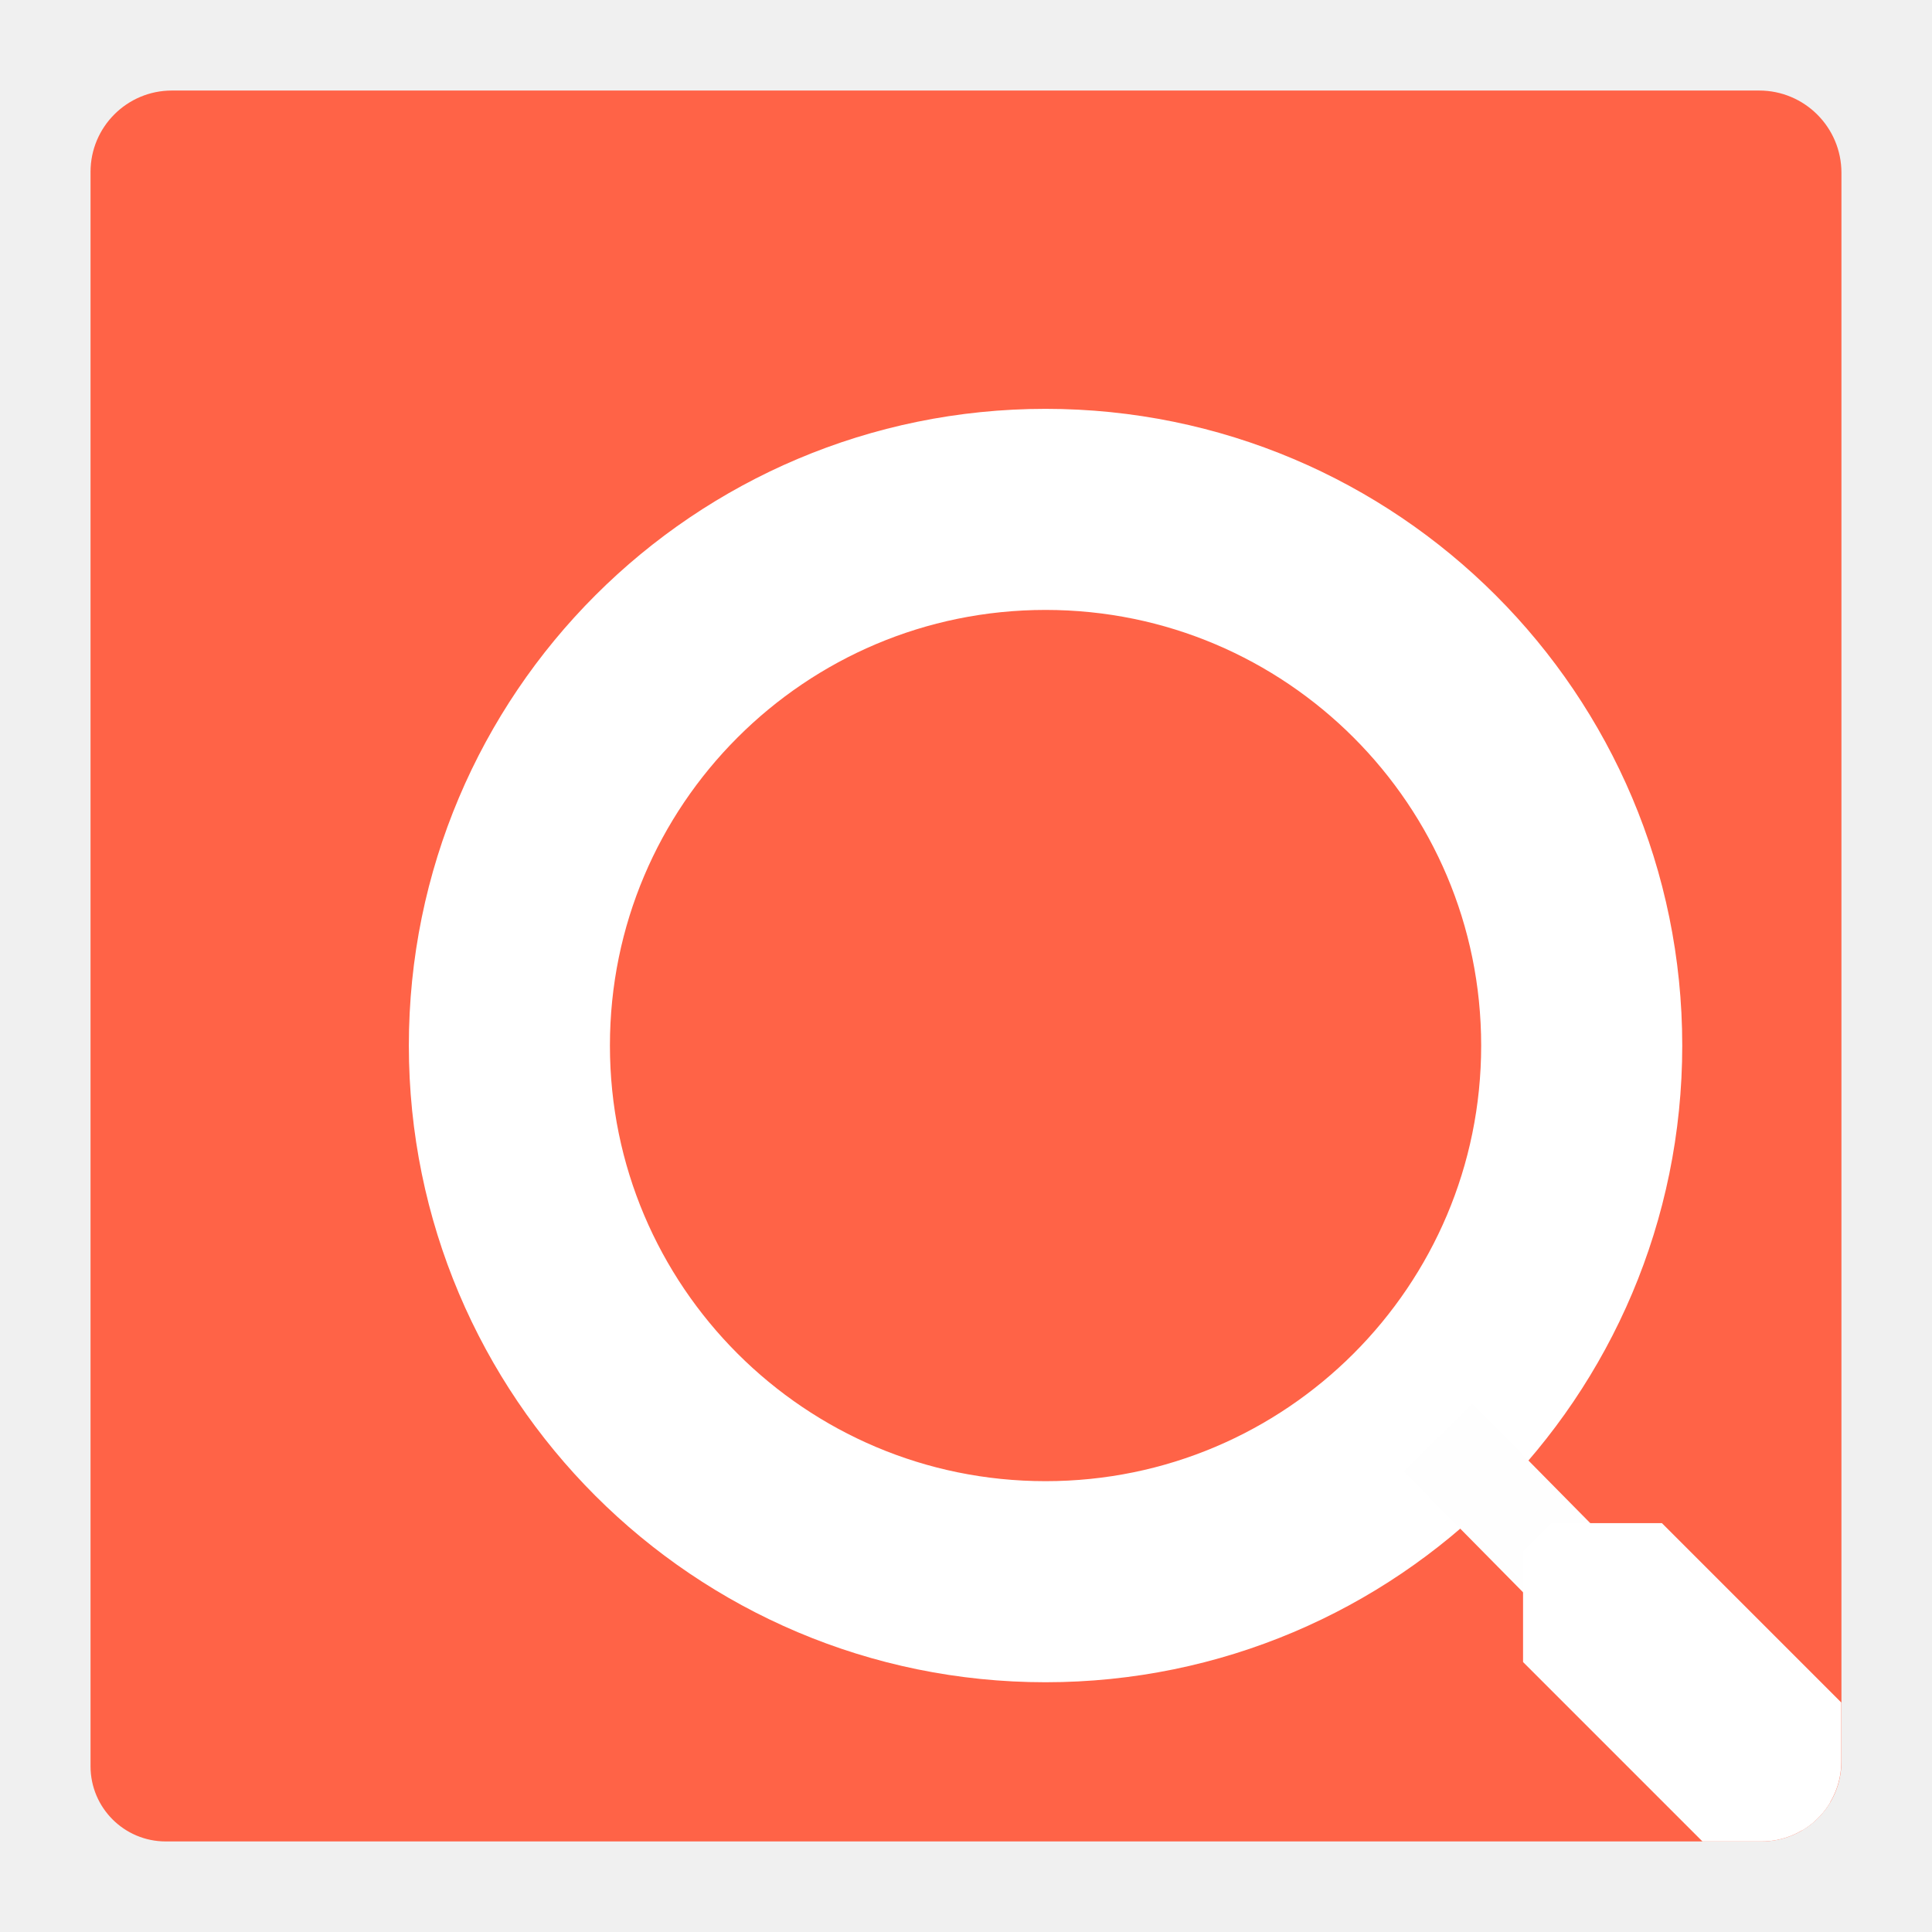
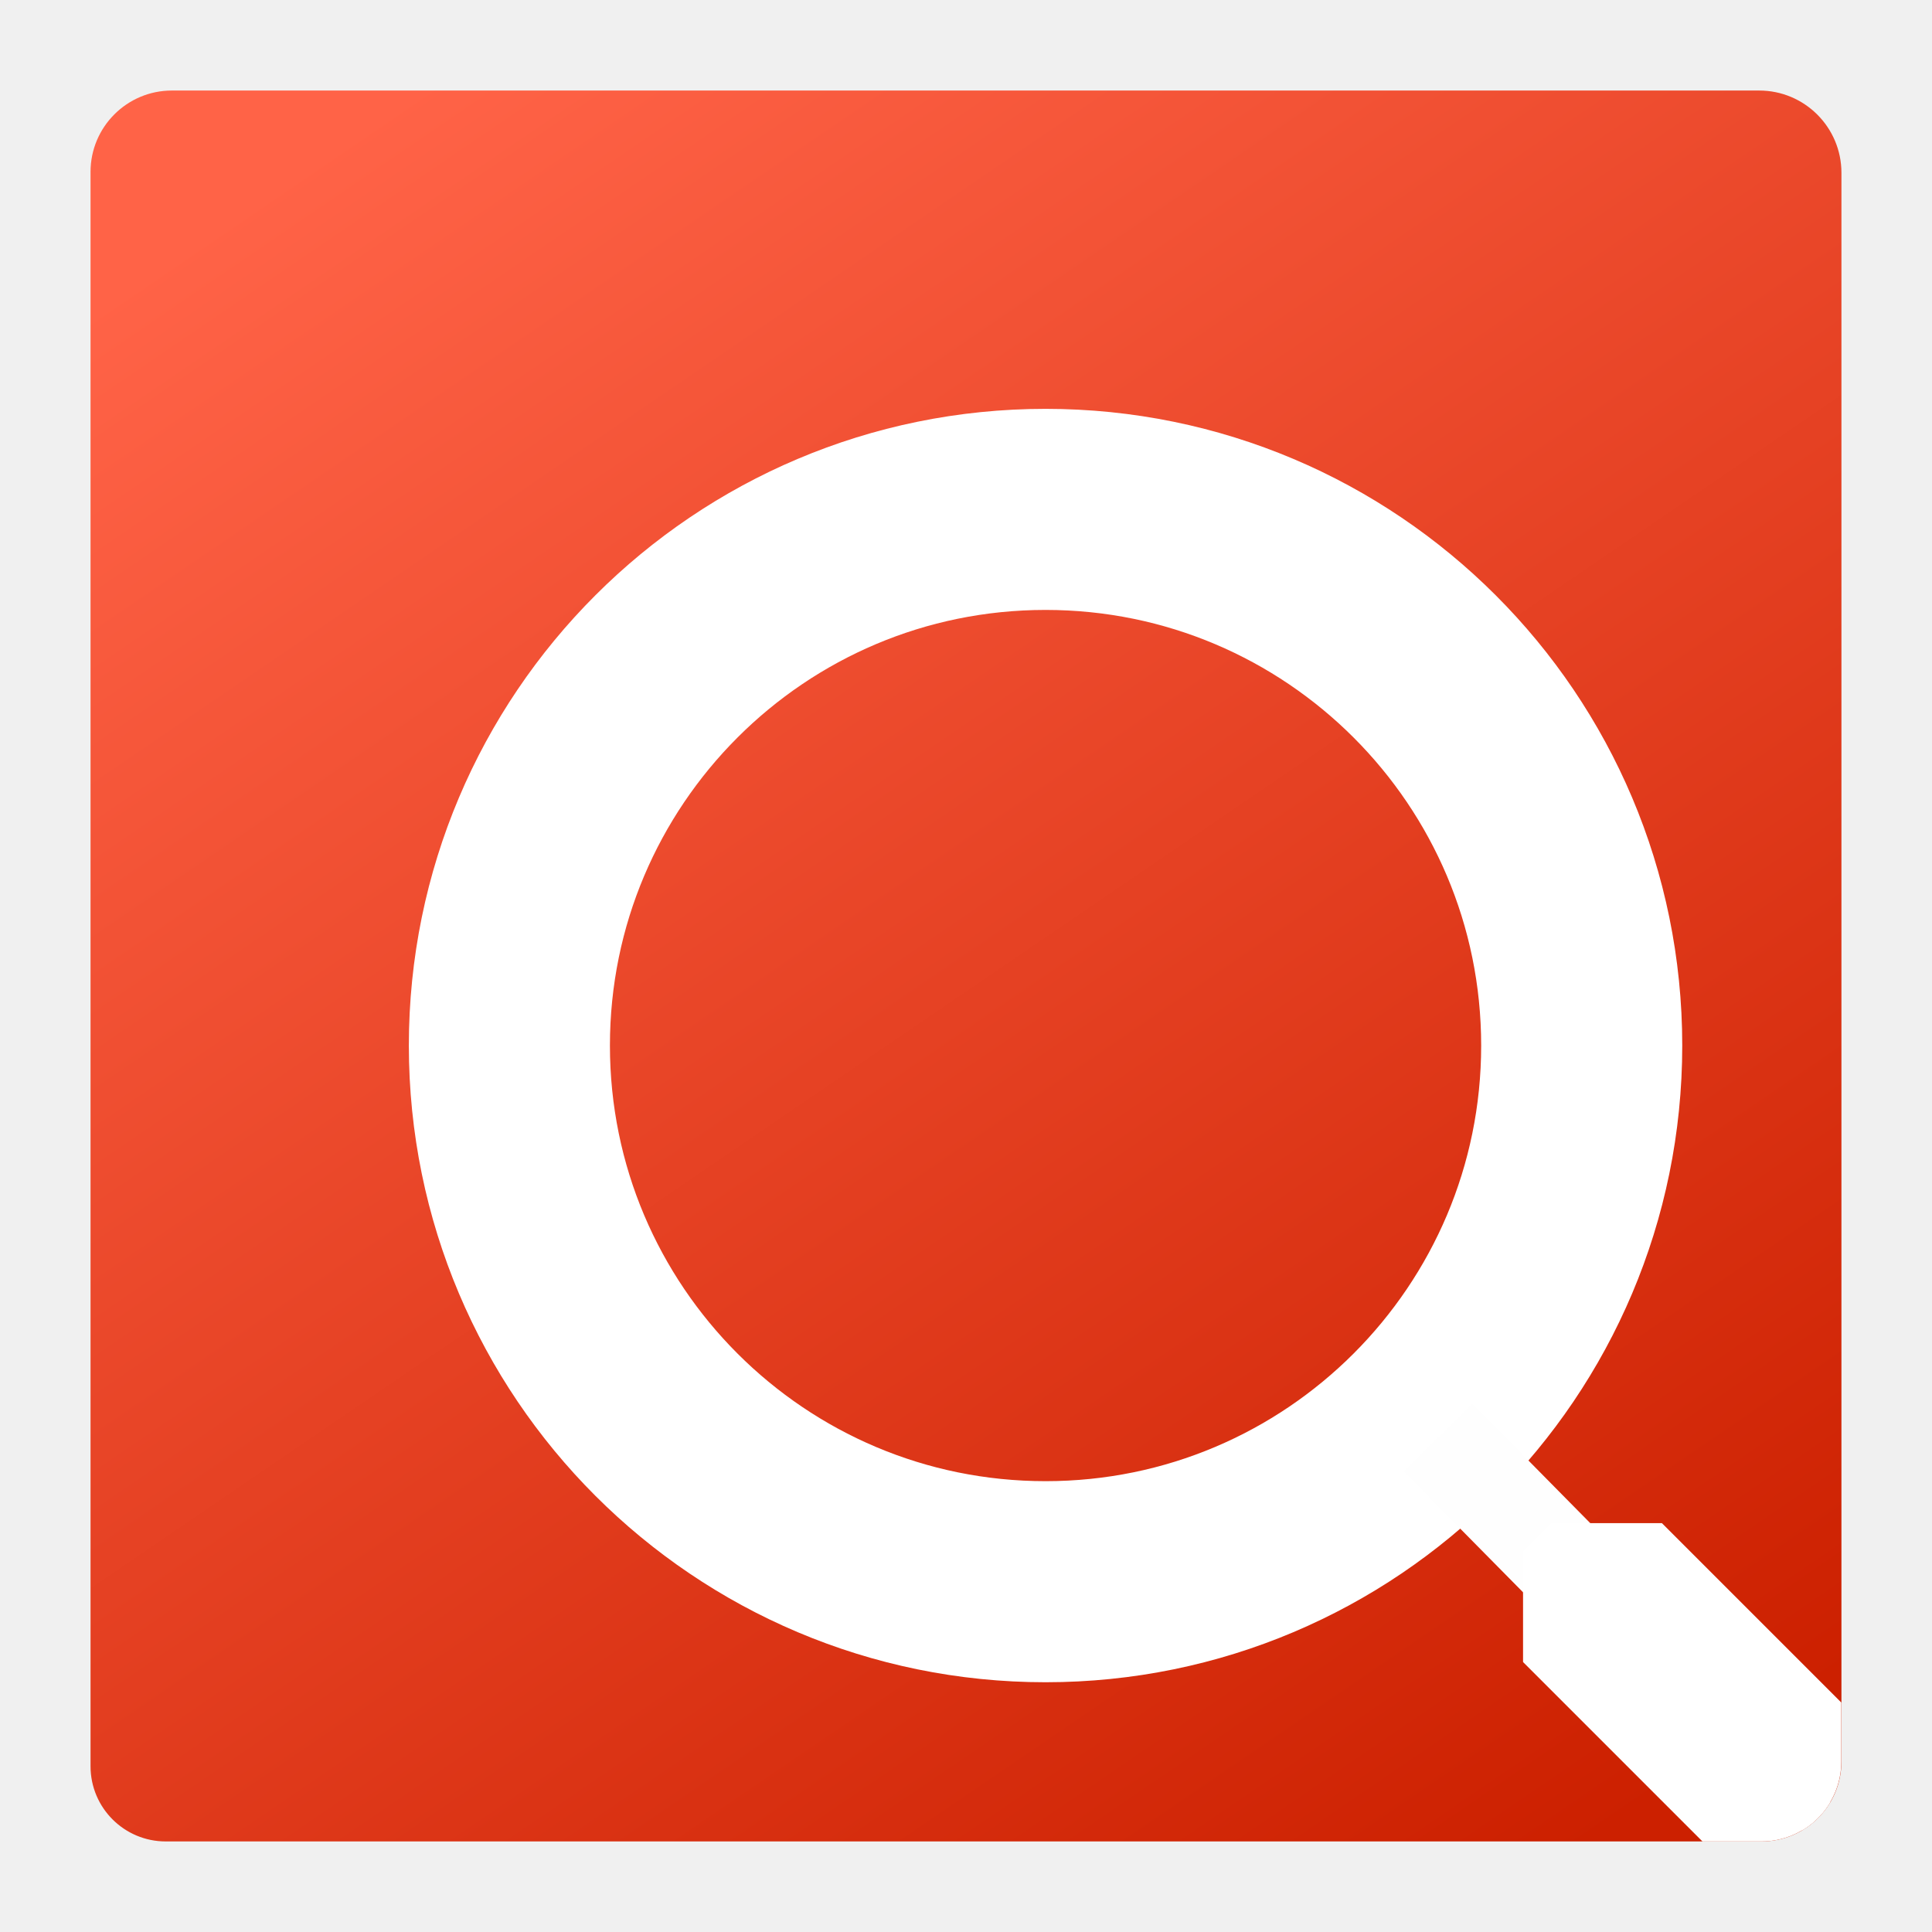
<svg xmlns="http://www.w3.org/2000/svg" xmlns:xlink="http://www.w3.org/1999/xlink" width="256" height="256" viewBox="0 0 12.611 12.611" version="1.1" id="svg1">
  <defs id="defs1">
    <linearGradient id="linearGradient2">
      <stop style="stop-color:#ff6347;stop-opacity:1;" offset="0" id="stop2" />
-       <stop style="stop-color:#ff6347;stop-opacity:1;" offset="1" id="stop3" />
+       <stop style="stop-color:#cc2000;stop-opacity:1;" offset="1" id="stop3" />
    </linearGradient>
    <linearGradient xlink:href="#linearGradient2" id="linearGradient3" x1="2.303" y1="0.006" x2="10.948" y2="12.689" gradientUnits="userSpaceOnUse" gradientTransform="matrix(0.9166667,0,0,0.9166667,0.5291667,0.5291667)" />
    <clipPath clipPathUnits="userSpaceOnUse" id="clipPath8414">
      <g id="g8418">
        <g id="use8416" clip-path="url(#clipPath8414)" />
      </g>
    </clipPath>
    <filter style="color-interpolation-filters:sRGB" id="filter13504" x="-0.43" y="-0.43" width="2.352" height="2.099">
      <feFlood flood-opacity="0.498" flood-color="rgb(0,0,0)" result="flood" id="feFlood13494" />
      <feComposite in="flood" in2="SourceGraphic" operator="in" result="composite1" id="feComposite13496" />
      <feGaussianBlur in="composite1" stdDeviation="0.2" result="blur" id="feGaussianBlur13498" />
      <feOffset dx="0.1" dy="0.1" result="offset" id="feOffset13500" />
      <feComposite in="SourceGraphic" in2="offset" operator="over" result="fbSourceGraphic" id="feComposite13502" />
      <feColorMatrix result="fbSourceGraphicAlpha" in="fbSourceGraphic" values="0 0 0 -1 0 0 0 0 -1 0 0 0 0 -1 0 0 0 0 1 0" id="feColorMatrix13506" />
      <feFlood id="feFlood13508" flood-opacity="0.498" flood-color="rgb(0,0,0)" result="flood" in="fbSourceGraphic" />
      <feComposite in2="fbSourceGraphic" id="feComposite13510" in="flood" operator="in" result="composite1" />
      <feGaussianBlur id="feGaussianBlur13512" in="composite1" stdDeviation="0.2" result="blur" />
      <feOffset id="feOffset13514" dx="1" dy="1" result="offset" />
      <feComposite in2="offset" id="feComposite13516" in="fbSourceGraphic" operator="over" result="fbSourceGraphic" />
      <feColorMatrix result="fbSourceGraphicAlpha" in="fbSourceGraphic" values="0 0 0 -1 0 0 0 0 -1 0 0 0 0 -1 0 0 0 0 1 0" id="feColorMatrix13518" />
      <feFlood id="feFlood13520" flood-opacity="0.498" flood-color="rgb(0,0,0)" result="flood" in="fbSourceGraphic" />
      <feComposite in2="fbSourceGraphic" id="feComposite13522" in="flood" operator="in" result="composite1" />
      <feGaussianBlur id="feGaussianBlur13524" in="composite1" stdDeviation="0.2" result="blur" />
      <feOffset id="feOffset13526" dx="0.2" dy="0.2" result="offset" />
      <feComposite in2="offset" id="feComposite13528" in="fbSourceGraphic" operator="over" result="fbSourceGraphic" />
      <feColorMatrix result="fbSourceGraphicAlpha" in="fbSourceGraphic" values="0 0 0 -1 0 0 0 0 -1 0 0 0 0 -1 0 0 0 0 1 0" id="feColorMatrix13530" />
      <feFlood id="feFlood13532" flood-opacity="0.498" flood-color="rgb(0,0,0)" result="flood" in="fbSourceGraphic" />
      <feComposite in2="fbSourceGraphic" id="feComposite13534" in="flood" operator="in" result="composite1" />
      <feGaussianBlur id="feGaussianBlur13536" in="composite1" stdDeviation="0.2" result="blur" />
      <feOffset id="feOffset13538" dx="0.2" dy="0.2" result="offset" />
      <feComposite in2="offset" id="feComposite13540" in="fbSourceGraphic" operator="over" result="fbSourceGraphic" />
      <feColorMatrix result="fbSourceGraphicAlpha" in="fbSourceGraphic" values="0 0 0 -1 0 0 0 0 -1 0 0 0 0 -1 0 0 0 0 1 0" id="feColorMatrix13542" />
      <feFlood id="feFlood13544" flood-opacity="0.498" flood-color="rgb(0,0,0)" result="flood" in="fbSourceGraphic" />
      <feComposite in2="fbSourceGraphic" id="feComposite13546" in="flood" operator="in" result="composite1" />
      <feGaussianBlur id="feGaussianBlur13548" in="composite1" stdDeviation="0.2" result="blur" />
      <feOffset id="feOffset13550" dx="2" dy="0.2" result="offset" />
      <feComposite in2="offset" id="feComposite13552" in="fbSourceGraphic" operator="over" result="composite2" />
    </filter>
    <filter style="color-interpolation-filters:sRGB" id="filter14350" x="-0.161" y="-0.161" width="1.336" height="1.35">
      <feFlood flood-opacity="0.498" flood-color="rgb(0,0,0)" result="flood" id="feFlood14340" />
      <feComposite in="flood" in2="SourceGraphic" operator="in" result="composite1" id="feComposite14342" />
      <feGaussianBlur in="composite1" stdDeviation="0.2" result="blur" id="feGaussianBlur14344" />
      <feOffset dx="0.1" dy="0.2" result="offset" id="feOffset14346" />
      <feComposite in="SourceGraphic" in2="offset" operator="over" result="composite2" id="feComposite14348" />
    </filter>
    <filter style="color-interpolation-filters:sRGB" id="filter15833" x="-0.181" y="-0.181" width="1.35" height="1.372">
      <feFlood flood-opacity="0.498" flood-color="rgb(0,0,0)" result="flood" id="feFlood15823" />
      <feComposite in="flood" in2="SourceGraphic" operator="in" result="composite1" id="feComposite15825" />
      <feGaussianBlur in="composite1" stdDeviation="0.2" result="blur" id="feGaussianBlur15827" />
      <feOffset dx="0.1" dy="0.2" result="offset" id="feOffset15829" />
      <feComposite in="SourceGraphic" in2="offset" operator="over" result="fbSourceGraphic" id="feComposite15831" />
      <feColorMatrix result="fbSourceGraphicAlpha" in="fbSourceGraphic" values="0 0 0 -1 0 0 0 0 -1 0 0 0 0 -1 0 0 0 0 1 0" id="feColorMatrix15835" />
      <feFlood id="feFlood15837" flood-opacity="0.498" flood-color="rgb(0,0,0)" result="flood" in="fbSourceGraphic" />
      <feComposite in2="fbSourceGraphic" id="feComposite15839" in="flood" operator="in" result="composite1" />
      <feGaussianBlur id="feGaussianBlur15841" in="composite1" stdDeviation="0.2" result="blur" />
      <feOffset id="feOffset15843" dx="0.1" dy="0.2" result="offset" />
      <feComposite in2="offset" id="feComposite15845" in="fbSourceGraphic" operator="over" result="composite2" />
    </filter>
    <filter style="color-interpolation-filters:sRGB" id="filter16583" x="-0.127" y="-0.127" width="1.232" height="1.244">
      <feFlood flood-opacity="0.498" flood-color="rgb(0,0,0)" result="flood" id="feFlood16573" />
      <feComposite in="flood" in2="SourceGraphic" operator="in" result="composite1" id="feComposite16575" />
      <feGaussianBlur in="composite1" stdDeviation="0.2" result="blur" id="feGaussianBlur16577" />
      <feOffset dx="0.1" dy="0.2" result="offset" id="feOffset16579" />
      <feComposite in="SourceGraphic" in2="offset" operator="over" result="composite2" id="feComposite16581" />
    </filter>
    <clipPath clipPathUnits="userSpaceOnUse" id="clipPath16952">
      <path id="path16954" style="display:inline;fill:#ffffff;fill-opacity:1;stroke:none;stroke-width:0.265;stroke-linejoin:bevel;stroke-dasharray:none;stroke-opacity:1" d="m 1.07,0.529 10.553,2e-8 a 0.547,0.547 45 0 1 0.547,0.547 V 11.64 a 0.531,0.531 135 0 1 -0.531,0.531 H 1.029 A 0.5,0.5 45 0 1 0.529,11.671 l -2e-8,-10.6 A 0.541,0.541 135 0 1 1.07,0.529 Z" />
    </clipPath>
  </defs>
  <g id="layer1" transform="matrix(0.9816954,0,0,0.9816954,0.0716525,0.07165251)">
    <path id="rect1" style="fill:url(#linearGradient3);fill-opacity:1;stroke-width:0.265;stroke-linejoin:bevel;stroke-dasharray:none" d="M 1.07,0.529 H 11.624 a 0.547,0.547 45 0 1 0.547,0.547 V 11.64 a 0.531,0.531 135 0 1 -0.531,0.531 H 1.029 A 0.5,0.5 45 0 1 0.529,11.671 V 1.07 A 0.541,0.541 135 0 1 1.07,0.529 Z" />
    <g id="g14718" clip-path="url(#clipPath16952)">
      <ellipse style="fill:none;fill-opacity:1;stroke:#ffffff;stroke-width:1.337;stroke-linejoin:bevel;stroke-dasharray:none;stroke-opacity:1" id="path3932" cx="6.879" cy="6.879" rx="3.565" ry="3.565" />
      <rect style="fill:none;fill-opacity:1;stroke:#fefefe;stroke-width:0.603;stroke-linecap:square;stroke-linejoin:miter;stroke-dasharray:none;stroke-opacity:1" id="rect6174" width="0.038" height="1.207" x="0.071" y="13.718" transform="rotate(-44.6257)" />
      <rect style="display:inline;fill:#ffffff;fill-opacity:1;stroke:#ffffff;stroke-width:1.041;stroke-linejoin:bevel;stroke-dasharray:none;stroke-opacity:1" id="rect3986" width="0.265" height="2.436" x="-0.133" y="14.872" transform="rotate(-44.99999)" mask="none" clip-path="none" />
    </g>
  </g>
</svg>
